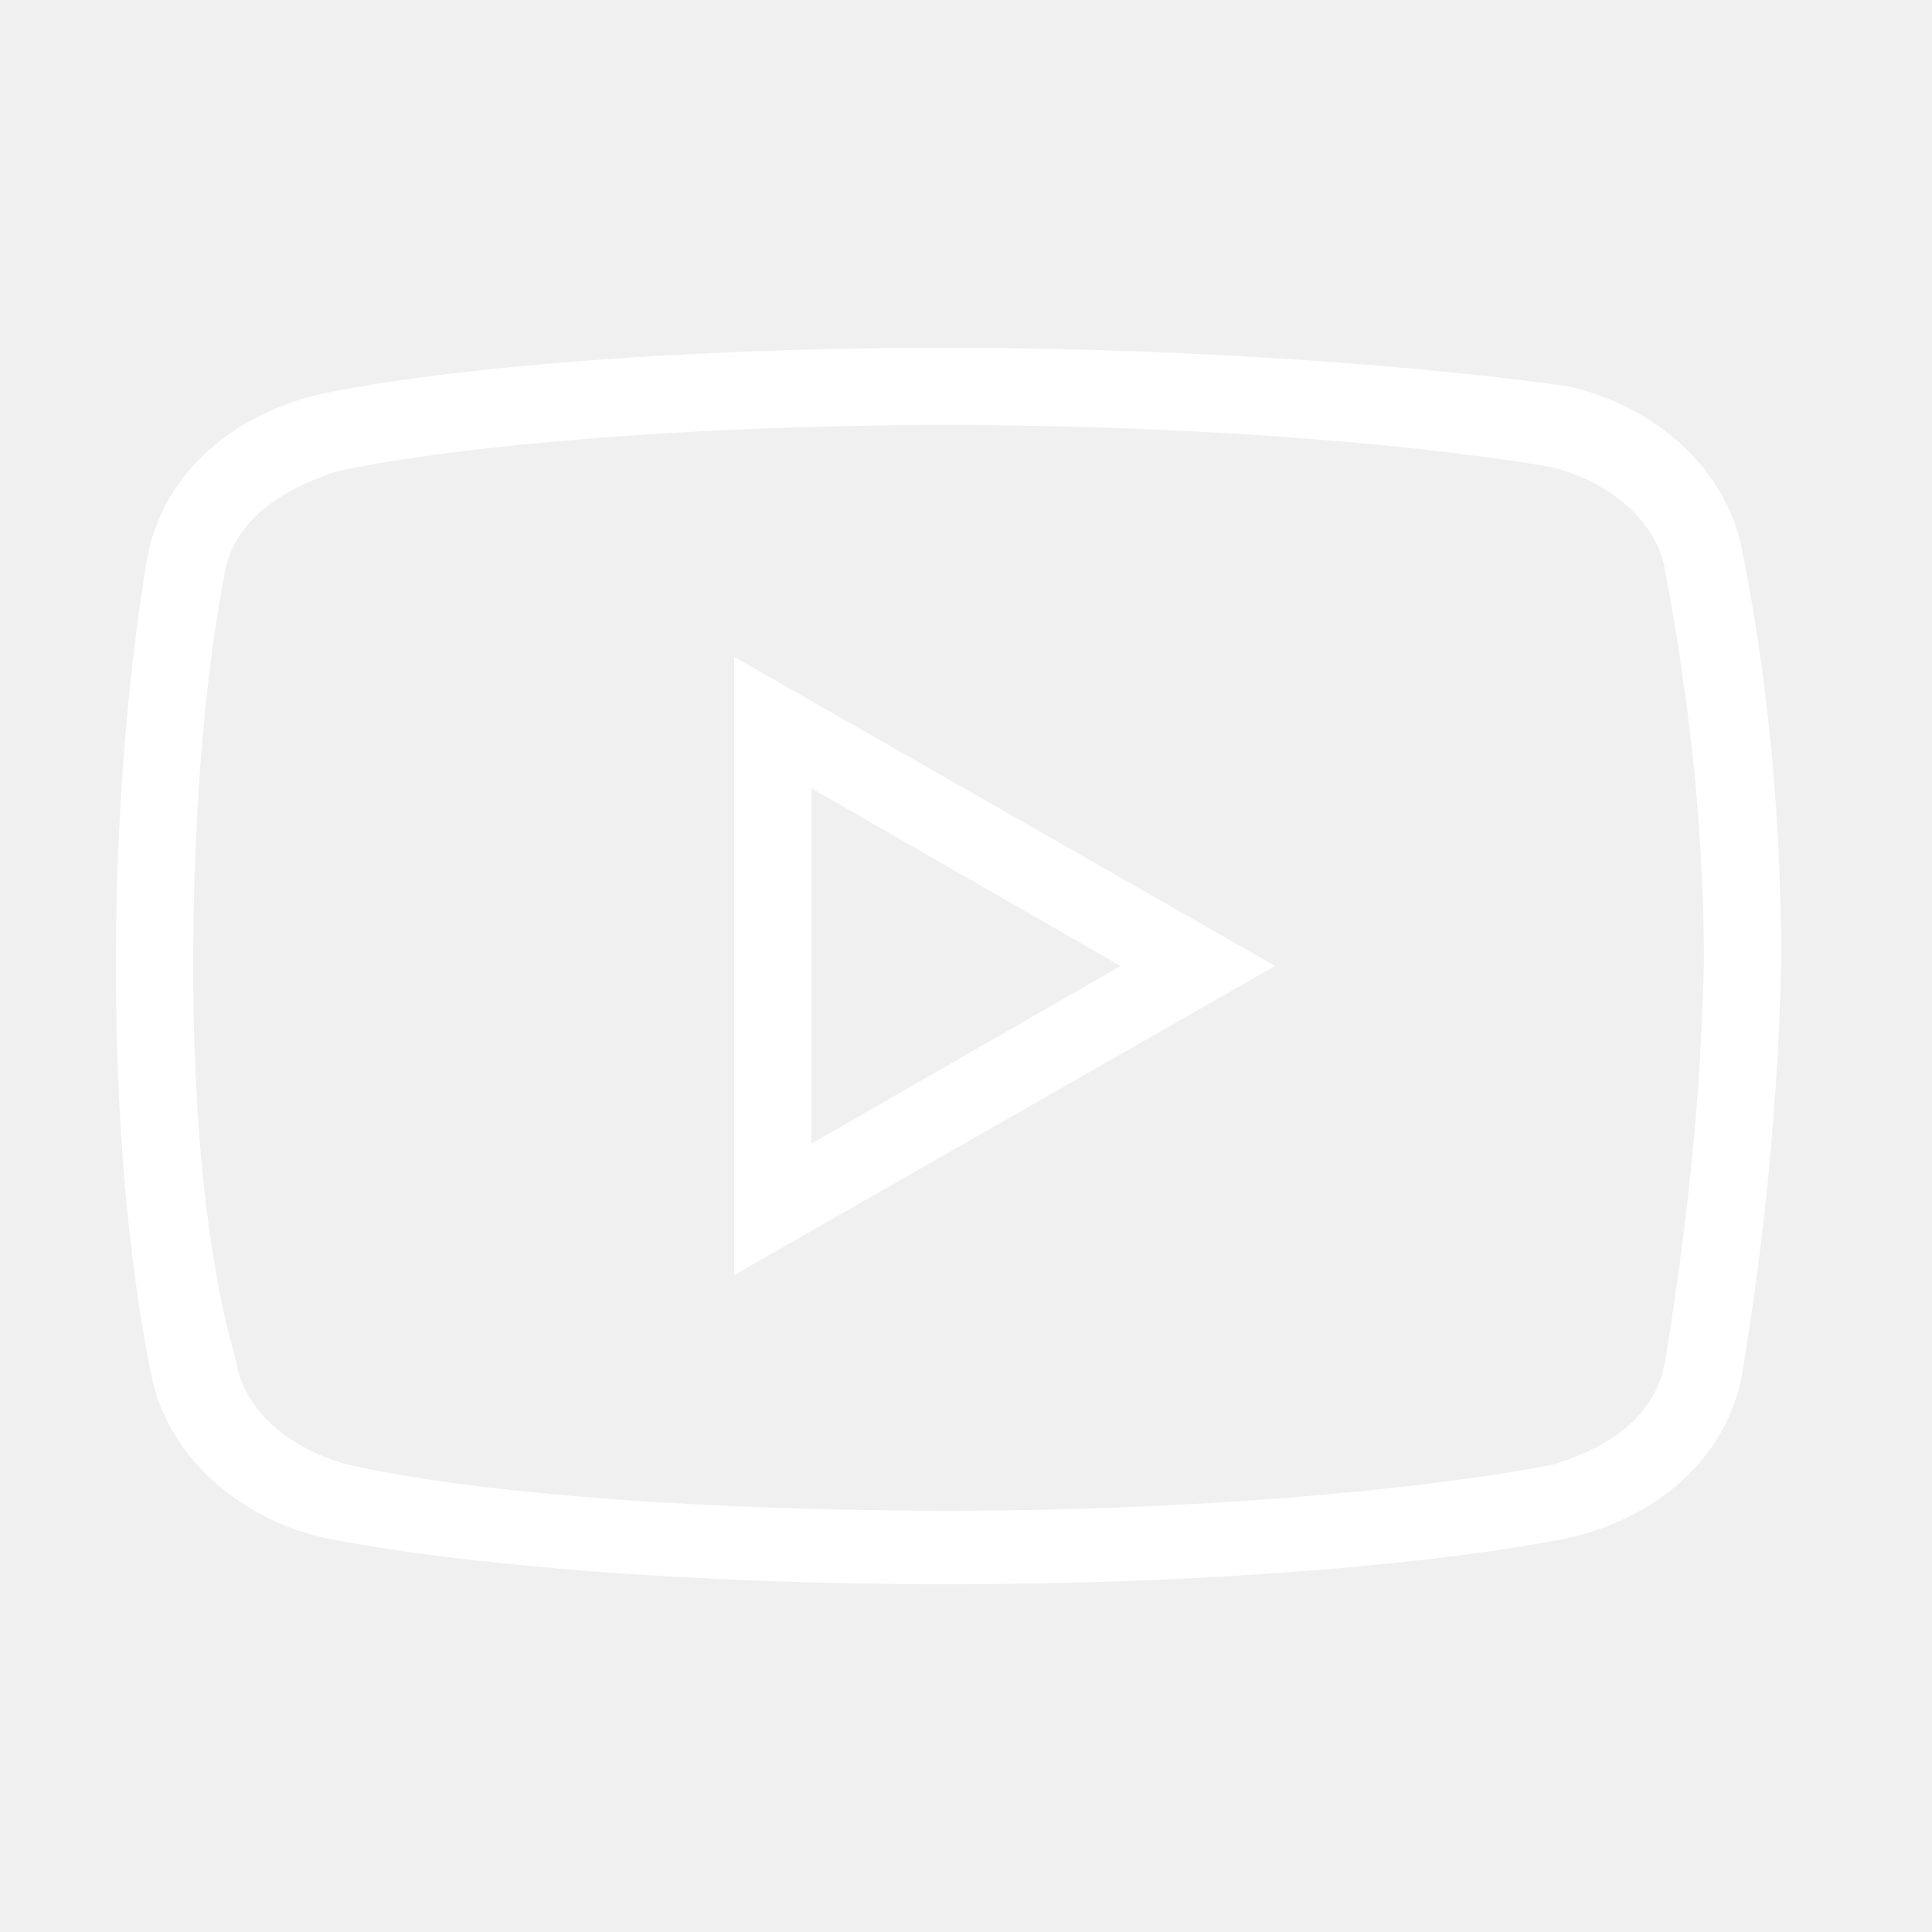
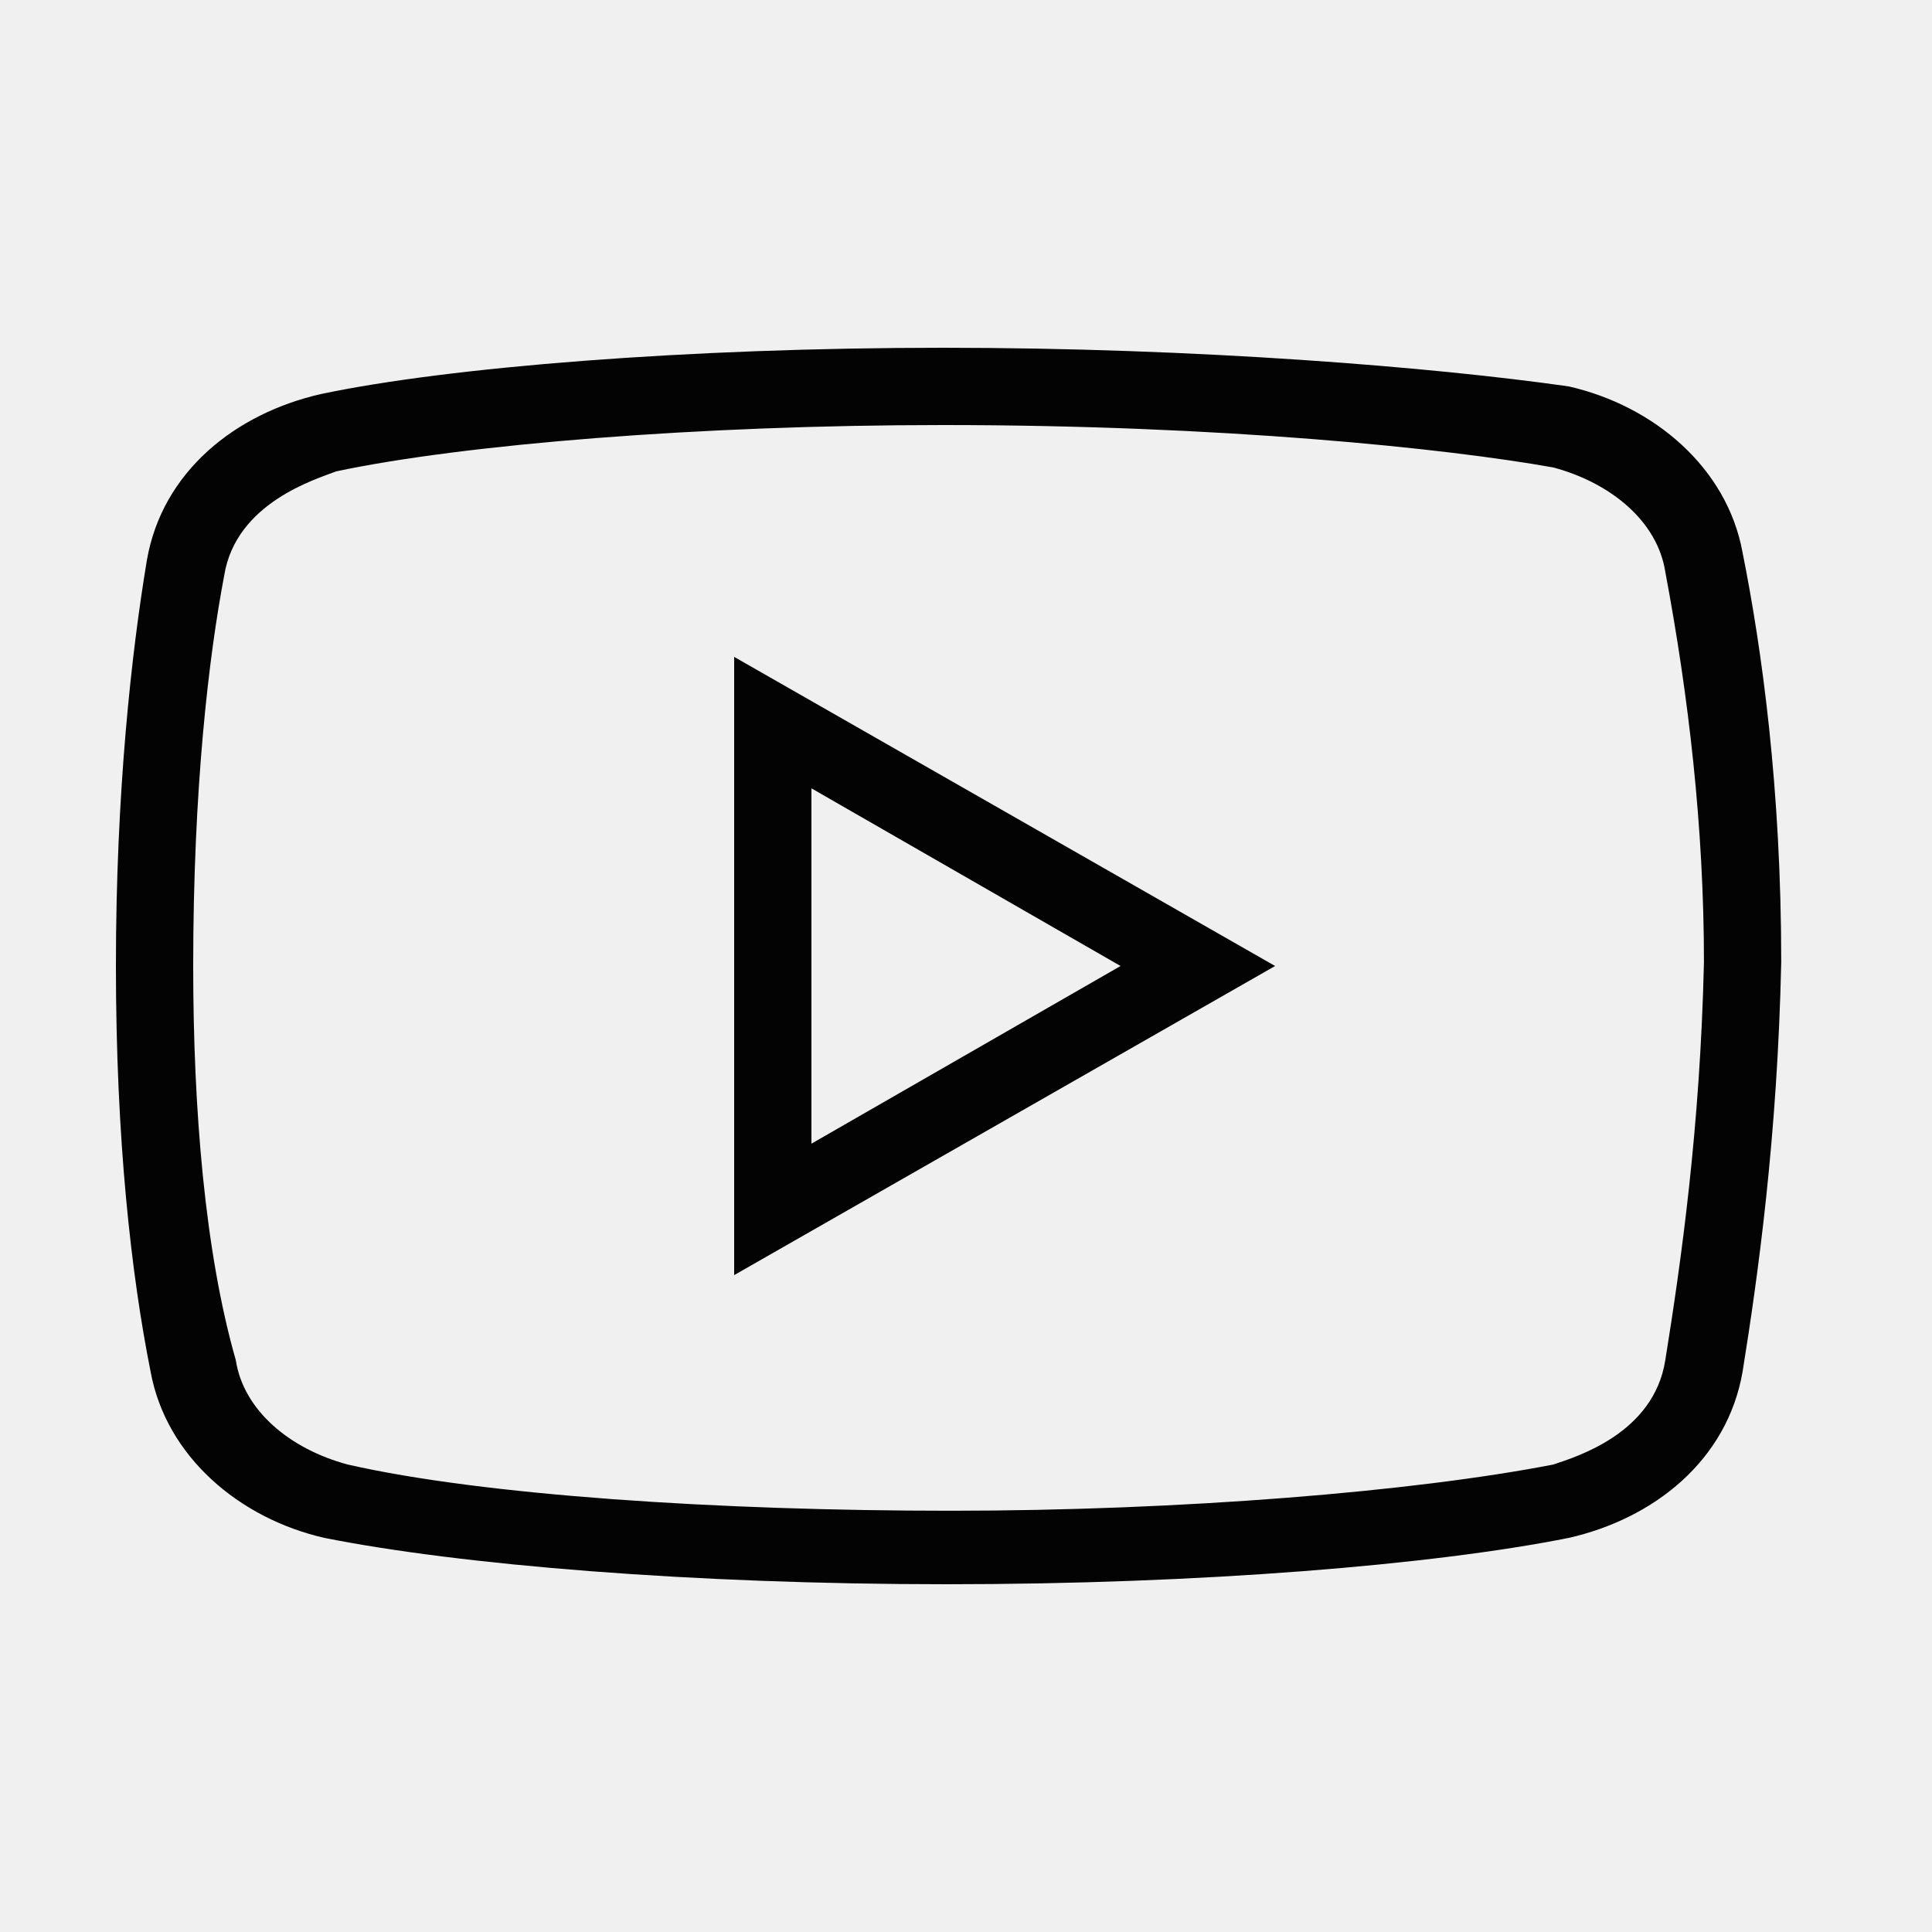
- <svg xmlns="http://www.w3.org/2000/svg" fill="#ffffff" viewBox="0 0 50 50" width="50px" height="50px">
+ <svg xmlns="http://www.w3.org/2000/svg" fill="#030303" viewBox="0 0 50 50" width="50px" height="50px">
  <path d="M 24.402 9 C 17.801 9 11.602 9.5 8.301 10.199 C 6.102 10.699 4.199 12.199 3.801 14.5 C 3.402 16.898 3 20.5 3 25 C 3 29.5 3.398 33 3.898 35.5 C 4.301 37.699 6.199 39.301 8.398 39.801 C 11.902 40.5 17.898 41 24.5 41 C 31.102 41 37.098 40.5 40.598 39.801 C 42.801 39.301 44.699 37.801 45.098 35.5 C 45.5 33 46 29.402 46.098 24.902 C 46.098 20.402 45.598 16.801 45.098 14.301 C 44.699 12.102 42.801 10.5 40.598 10 C 37.098 9.5 31 9 24.402 9 Z M 24.402 11 C 31.602 11 37.398 11.598 40.199 12.098 C 41.699 12.5 42.898 13.5 43.098 14.801 C 43.699 18 44.098 21.402 44.098 24.902 C 44 29.199 43.5 32.699 43.098 35.199 C 42.801 37.098 40.801 37.699 40.199 37.902 C 36.598 38.602 30.598 39.098 24.598 39.098 C 18.598 39.098 12.5 38.699 9 37.902 C 7.5 37.5 6.301 36.5 6.102 35.199 C 5.301 32.398 5 28.699 5 25 C 5 20.398 5.402 17 5.801 14.902 C 6.102 13 8.199 12.398 8.699 12.199 C 12 11.5 18.102 11 24.402 11 Z M 19 17 L 19 33 L 33 25 Z M 21 20.402 L 29 25 L 21 29.598 Z" />
</svg>
